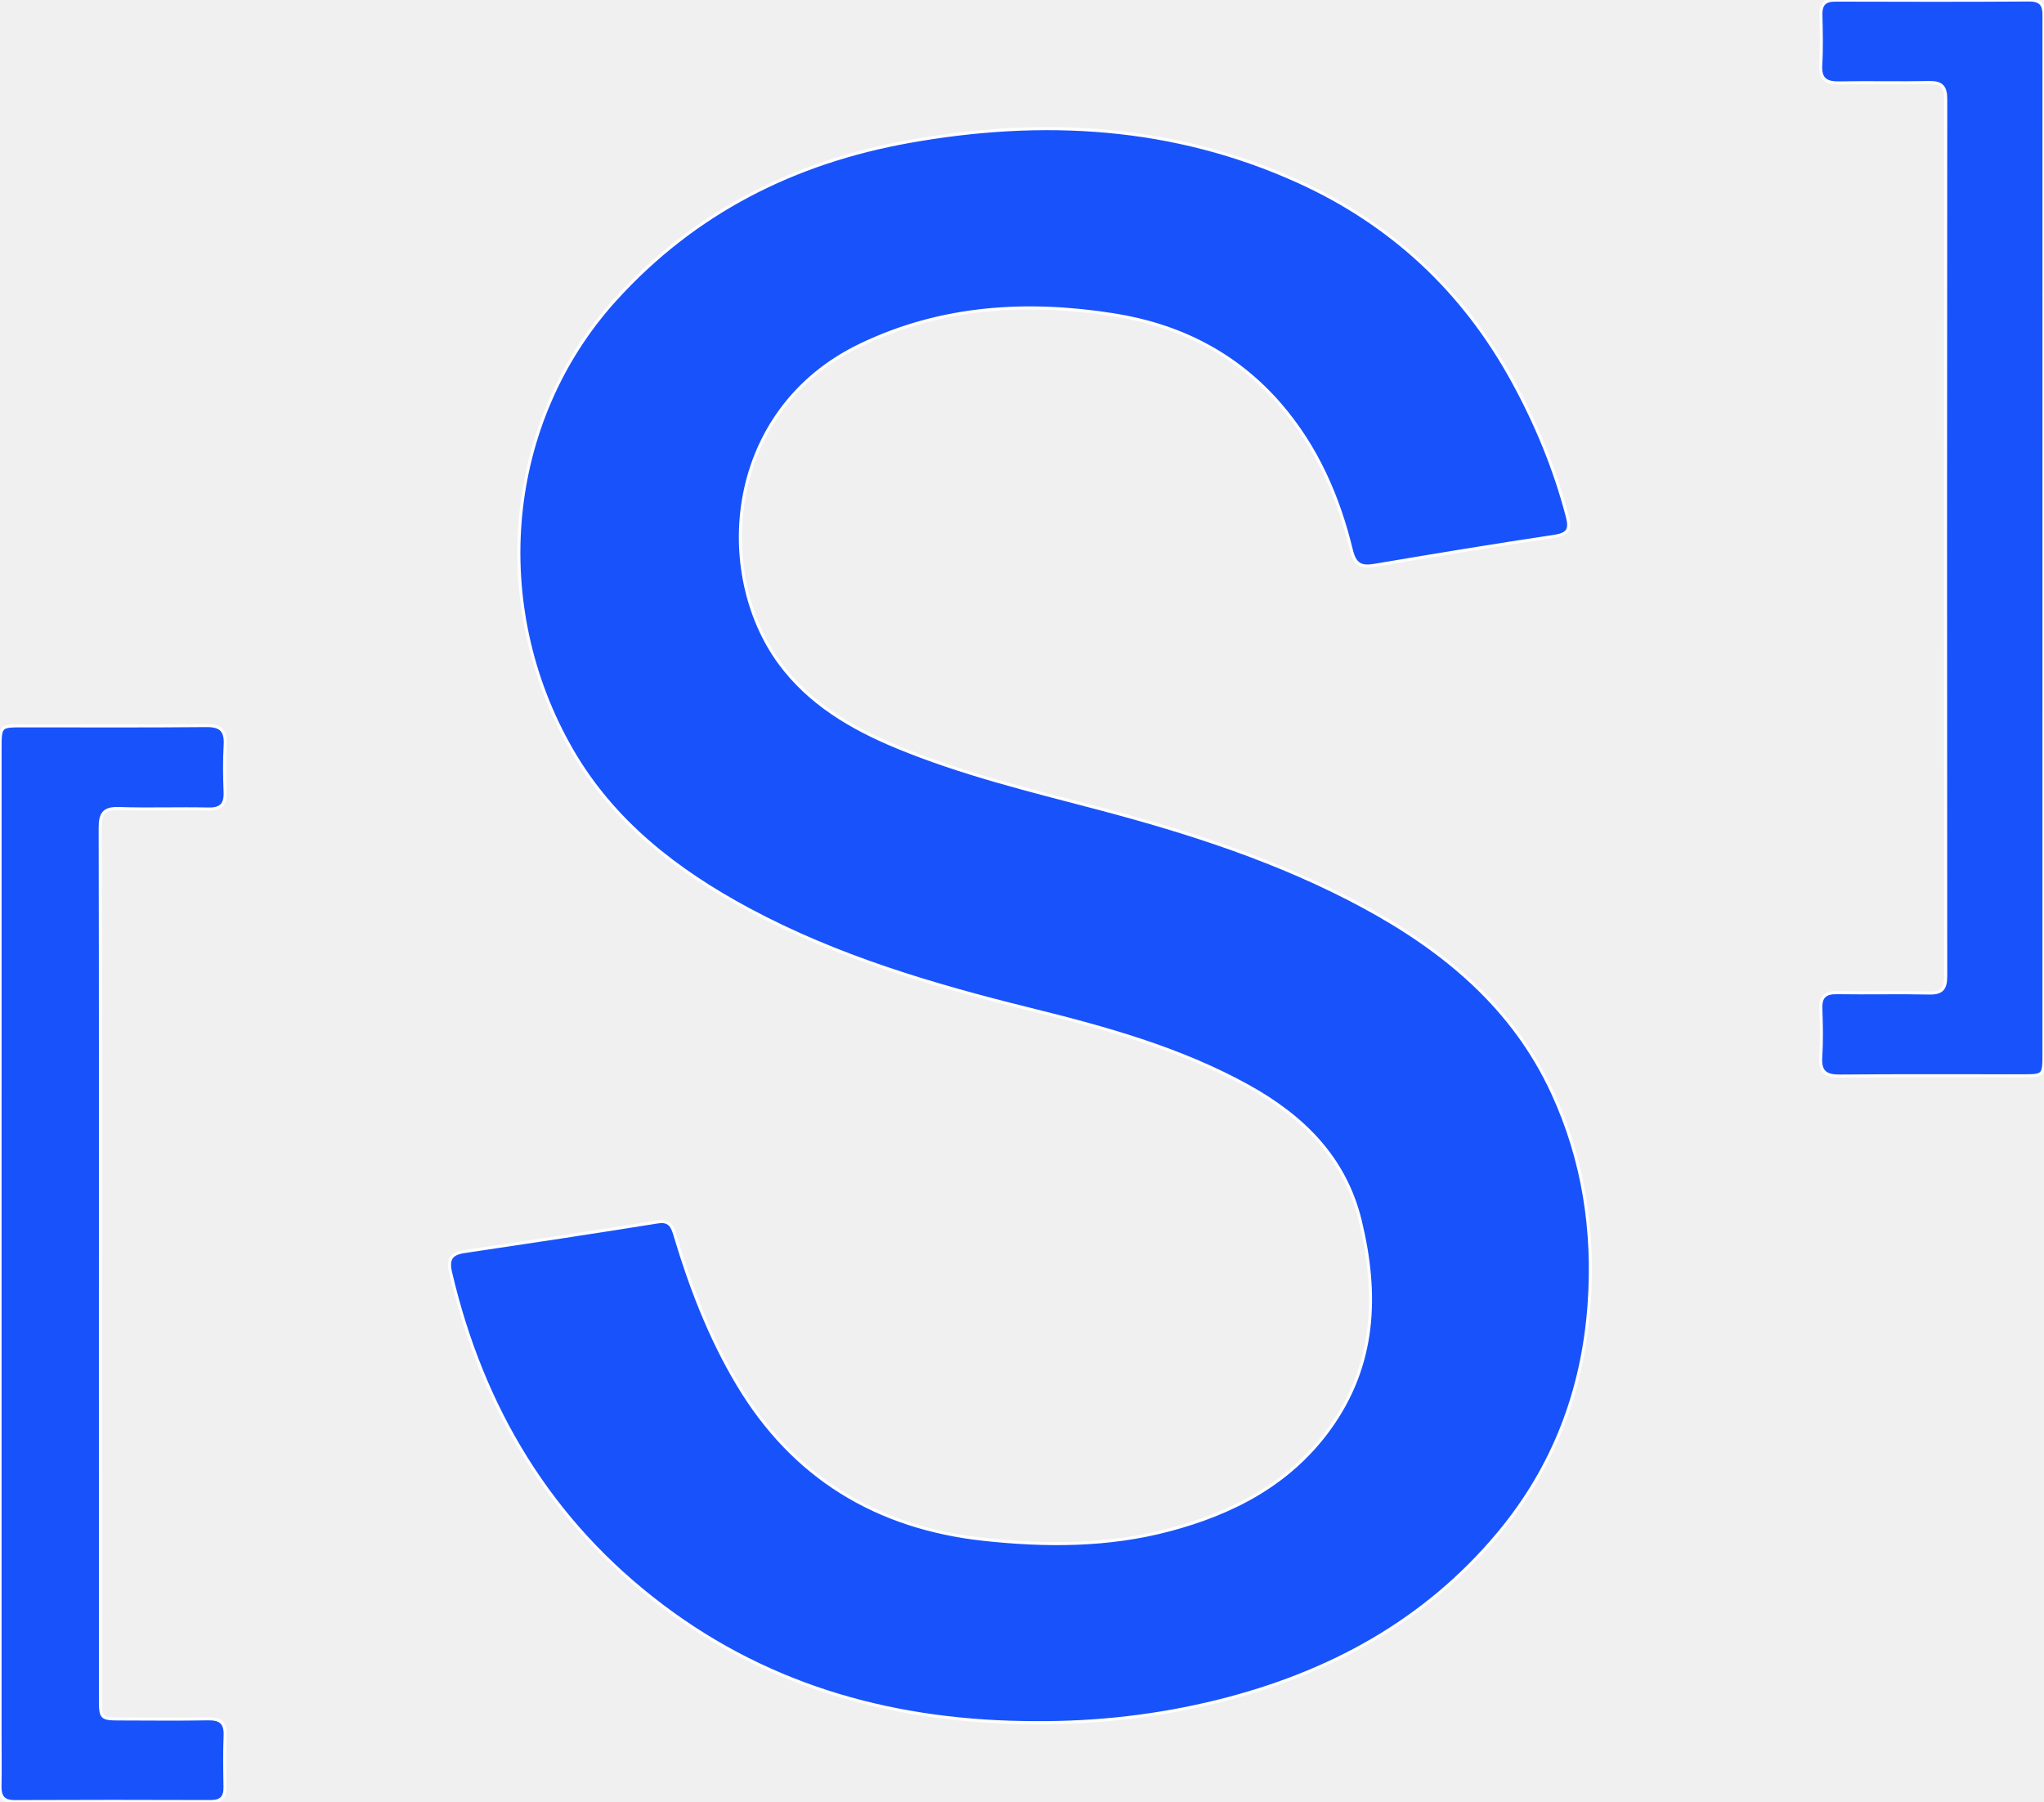
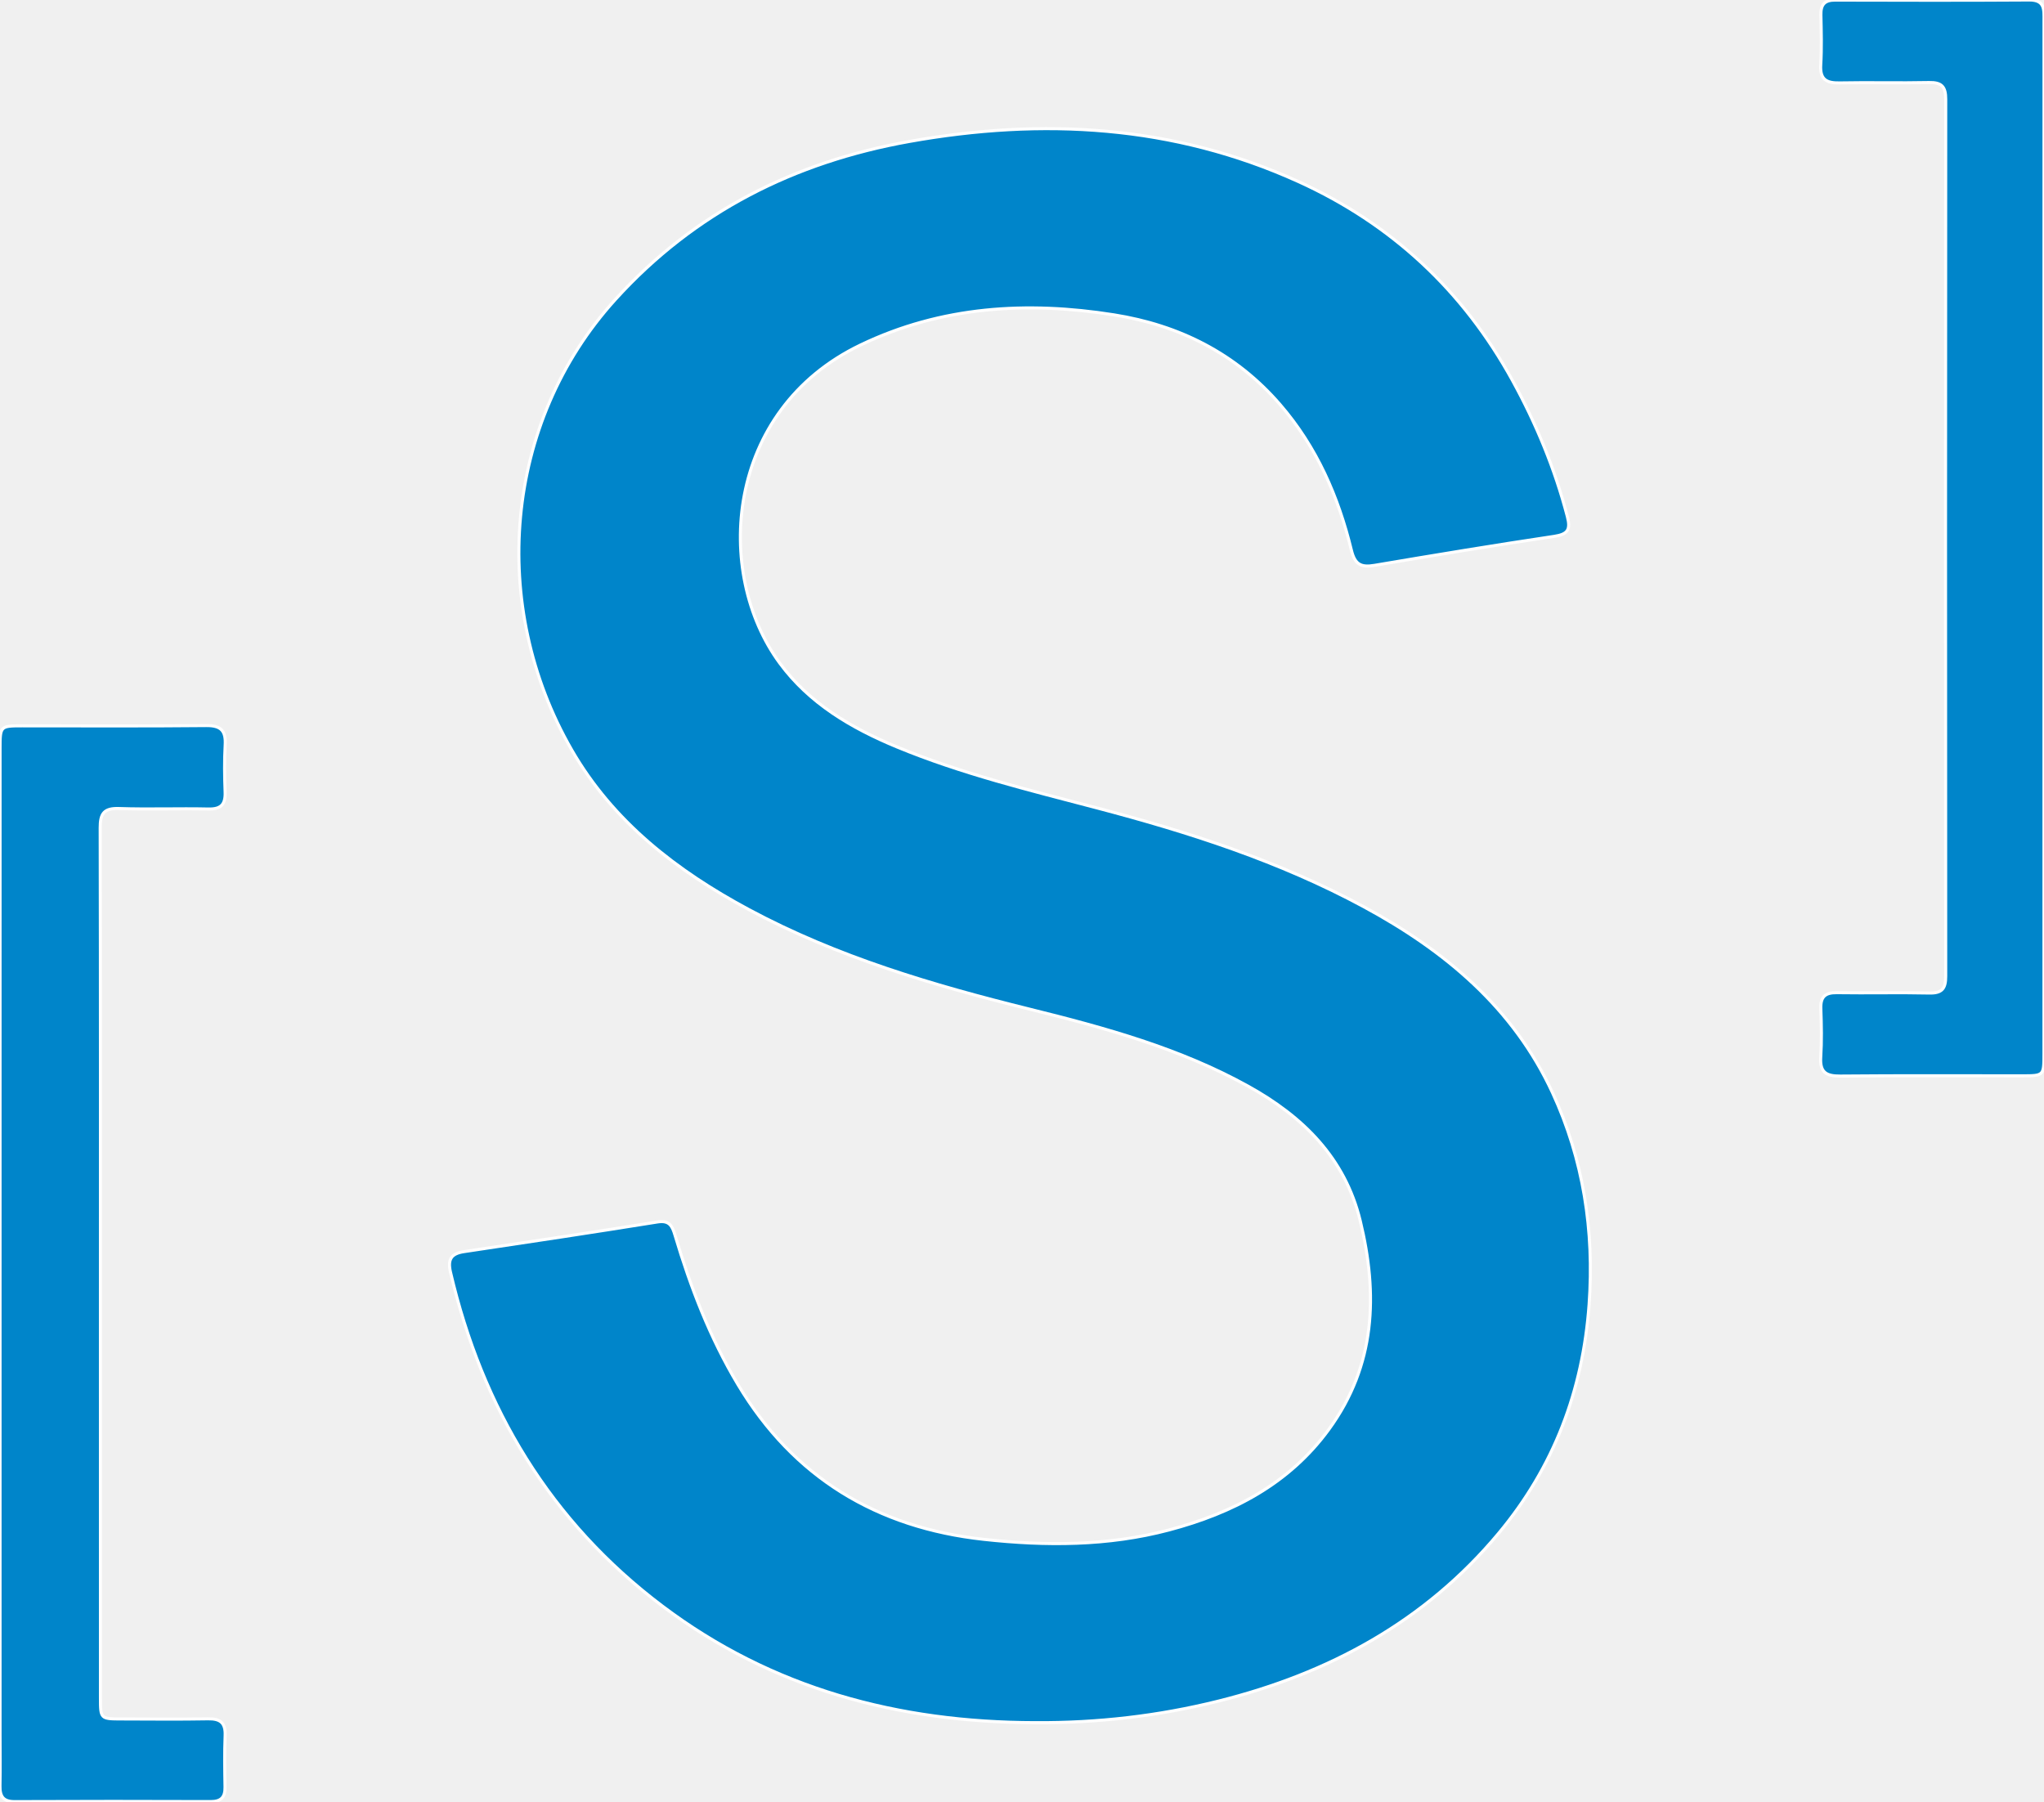
<svg xmlns="http://www.w3.org/2000/svg" version="1.1" id="Layer_1" x="0px" y="0px" width="673.111px" height="593.292px" viewBox="0 0 673.111 593.292" enable-background="new 0 0 673.111 593.292" xml:space="preserve">
-   <path fill="#1852FA" stroke="#FFFFFF" stroke-miterlimit="10" d="M340.82,567.284c-44.877-0.084-86.48-11.083-122.705-38.401  c-36.893-27.823-59.286-65.142-69.754-109.916c-0.998-4.271,0.221-6.163,4.494-6.799c21.241-3.164,42.476-6.369,63.68-9.767  c3.941-0.632,4.856,1.358,5.758,4.385c5.106,17.137,11.511,33.781,20.712,49.154c18.32,30.607,45.741,47.146,80.933,50.978  c20.469,2.229,40.954,2.231,61.024-3.084c20.919-5.54,39.491-15.096,52.644-33.115c15.402-21.103,16.226-44.451,10.335-68.716  c-5.036-20.749-18.916-34.34-36.92-44.311c-22.528-12.478-47.136-19.221-71.899-25.353c-31.933-7.907-63.338-17.152-92.524-32.812  c-23.764-12.749-44.678-28.922-58.294-52.514c-27.387-47.452-22.432-107.859,14.356-148.405  c26.179-28.854,58.965-45.25,96.733-52.012c43.87-7.856,87.014-5.483,128.156,13.185c30.668,13.915,54.258,35.891,70.514,65.494  c7.806,14.214,13.974,29.107,18.081,44.848c1.11,4.251,0.211,5.82-4.336,6.5c-19.757,2.95-39.47,6.215-59.166,9.548  c-4.405,0.746-6.455-0.237-7.605-4.967c-4.295-17.667-11.397-33.995-23.494-47.985c-14.557-16.834-33.245-26.135-54.686-29.535  c-28.61-4.534-56.838-2.875-83.477,9.922c-44.649,21.446-48.442,75.012-26.639,104.723c9.715,13.239,23.54,21.397,38.541,27.609  c21.319,8.828,43.669,14.259,65.898,20.104c30.354,7.981,60.119,17.535,87.888,32.542c26.711,14.435,49.285,33.263,62.223,61.341  c10.126,21.974,13.759,45.365,12.01,69.646c-2.041,28.323-11.618,53.575-29.792,75.362c-24.291,29.122-55.965,46.212-92.298,55.26  C381.416,565.121,361.254,567.424,340.82,567.284z" />
-   <path fill="#1852FA" stroke="#FFFFFF" stroke-miterlimit="10" d="M0.023,416.12c0-56.491-0.002-112.981,0.003-169.473  c0-7.598,0.019-7.615,7.378-7.618c20.163-0.01,40.328,0.118,60.489-0.09c4.861-0.05,6.53,1.675,6.259,6.397  c-0.295,5.149-0.22,10.333-0.024,15.491c0.153,4.023-1.287,5.677-5.487,5.585c-9.827-0.216-19.67,0.169-29.491-0.161  c-4.957-0.167-6.172,1.714-6.162,6.374c0.126,54.325,0.08,108.649,0.08,162.973c0,41.159-0.004,82.319,0.005,123.479  c0.001,6.945,0.044,6.979,6.954,6.992c9.499,0.02,18.999,0.127,28.495-0.045c4.03-0.072,5.783,1.317,5.614,5.498  c-0.229,5.656-0.14,11.331-0.039,16.994c0.06,3.375-1.332,4.772-4.759,4.761c-21.497-0.073-42.993-0.088-64.489,0.013  c-3.827,0.018-4.914-1.76-4.848-5.2c0.11-5.663,0.021-11.331,0.021-16.997C0.023,519.438,0.023,467.778,0.023,416.12z" />
-   <path fill="#1852FA" stroke="#FFFFFF" stroke-miterlimit="10" d="M673.097,177.065c0,56.629,0.003,113.259-0.003,169.89  c-0.001,7.289-0.023,7.312-7.132,7.316c-19.986,0.012-39.975-0.104-59.96,0.083c-4.646,0.043-6.728-1.251-6.411-6.196  c0.339-5.308,0.229-10.66,0.032-15.982c-0.144-3.88,1.384-5.336,5.259-5.276c10.158,0.154,20.323-0.11,30.478,0.115  c4.219,0.094,5.391-1.517,5.387-5.547c-0.08-96.27-0.082-192.541,0.004-288.811c0.004-4.139-1.365-5.571-5.487-5.482  c-9.821,0.213-19.655-0.072-29.478,0.126c-4.358,0.088-6.482-1.144-6.194-5.927c0.331-5.477,0.174-10.991,0.051-16.484  c-0.075-3.337,1.195-4.864,4.654-4.854C625.614,0.094,646.936,0.14,668.253,0c5.205-0.034,4.854,3.234,4.854,6.676  c-0.015,47.969-0.01,95.938-0.009,143.906C673.098,159.41,673.098,168.238,673.097,177.065z" />
+   <path fill="#0085CA" stroke="#FFFFFF" stroke-miterlimit="10" d="M340.82,567.284c-44.877-0.084-86.48-11.083-122.705-38.401  c-36.893-27.823-59.286-65.142-69.754-109.916c-0.998-4.271,0.221-6.163,4.494-6.799c21.241-3.164,42.476-6.369,63.68-9.767  c3.941-0.632,4.856,1.358,5.758,4.385c5.106,17.137,11.511,33.781,20.712,49.154c18.32,30.607,45.741,47.146,80.933,50.978  c20.469,2.229,40.954,2.231,61.024-3.084c20.919-5.54,39.491-15.096,52.644-33.115c15.402-21.103,16.226-44.451,10.335-68.716  c-5.036-20.749-18.916-34.34-36.92-44.311c-22.528-12.478-47.136-19.221-71.899-25.353c-31.933-7.907-63.338-17.152-92.524-32.812  c-23.764-12.749-44.678-28.922-58.294-52.514c-27.387-47.452-22.432-107.859,14.356-148.405  c26.179-28.854,58.965-45.25,96.733-52.012c43.87-7.856,87.014-5.483,128.156,13.185c30.668,13.915,54.258,35.891,70.514,65.494  c7.806,14.214,13.974,29.107,18.081,44.848c1.11,4.251,0.211,5.82-4.336,6.5c-19.757,2.95-39.47,6.215-59.166,9.548  c-4.405,0.746-6.455-0.237-7.605-4.967c-4.295-17.667-11.397-33.995-23.494-47.985c-14.557-16.834-33.245-26.135-54.686-29.535  c-28.61-4.534-56.838-2.875-83.477,9.922c-44.649,21.446-48.442,75.012-26.639,104.723c9.715,13.239,23.54,21.397,38.541,27.609  c21.319,8.828,43.669,14.259,65.898,20.104c30.354,7.981,60.119,17.535,87.888,32.542c26.711,14.435,49.285,33.263,62.223,61.341  c10.126,21.974,13.759,45.365,12.01,69.646c-2.041,28.323-11.618,53.575-29.792,75.362c-24.291,29.122-55.965,46.212-92.298,55.26  C381.416,565.121,361.254,567.424,340.82,567.284z" />
+   <path fill="#0085CA" stroke="#FFFFFF" stroke-miterlimit="10" d="M0.023,416.12c0-56.491-0.002-112.981,0.003-169.473  c0-7.598,0.019-7.615,7.378-7.618c20.163-0.01,40.328,0.118,60.489-0.09c4.861-0.05,6.53,1.675,6.259,6.397  c-0.295,5.149-0.22,10.333-0.024,15.491c0.153,4.023-1.287,5.677-5.487,5.585c-9.827-0.216-19.67,0.169-29.491-0.161  c-4.957-0.167-6.172,1.714-6.162,6.374c0.126,54.325,0.08,108.649,0.08,162.973c0,41.159-0.004,82.319,0.005,123.479  c0.001,6.945,0.044,6.979,6.954,6.992c9.499,0.02,18.999,0.127,28.495-0.045c4.03-0.072,5.783,1.317,5.614,5.498  c-0.229,5.656-0.14,11.331-0.039,16.994c0.06,3.375-1.332,4.772-4.759,4.761c-21.497-0.073-42.993-0.088-64.489,0.013  c-3.827,0.018-4.914-1.76-4.848-5.2c0.11-5.663,0.021-11.331,0.021-16.997C0.023,519.438,0.023,467.778,0.023,416.12z" />
+   <path fill="#0085CA" stroke="#FFFFFF" stroke-miterlimit="10" d="M673.097,177.065c0,56.629,0.003,113.259-0.003,169.89  c-0.001,7.289-0.023,7.312-7.132,7.316c-19.986,0.012-39.975-0.104-59.96,0.083c-4.646,0.043-6.728-1.251-6.411-6.196  c0.339-5.308,0.229-10.66,0.032-15.982c-0.144-3.88,1.384-5.336,5.259-5.276c10.158,0.154,20.323-0.11,30.478,0.115  c4.219,0.094,5.391-1.517,5.387-5.547c-0.08-96.27-0.082-192.541,0.004-288.811c0.004-4.139-1.365-5.571-5.487-5.482  c-9.821,0.213-19.655-0.072-29.478,0.126c-4.358,0.088-6.482-1.144-6.194-5.927c0.331-5.477,0.174-10.991,0.051-16.484  c-0.075-3.337,1.195-4.864,4.654-4.854C625.614,0.094,646.936,0.14,668.253,0c5.205-0.034,4.854,3.234,4.854,6.676  c-0.015,47.969-0.01,95.938-0.009,143.906C673.098,159.41,673.098,168.238,673.097,177.065z" />
</svg>
